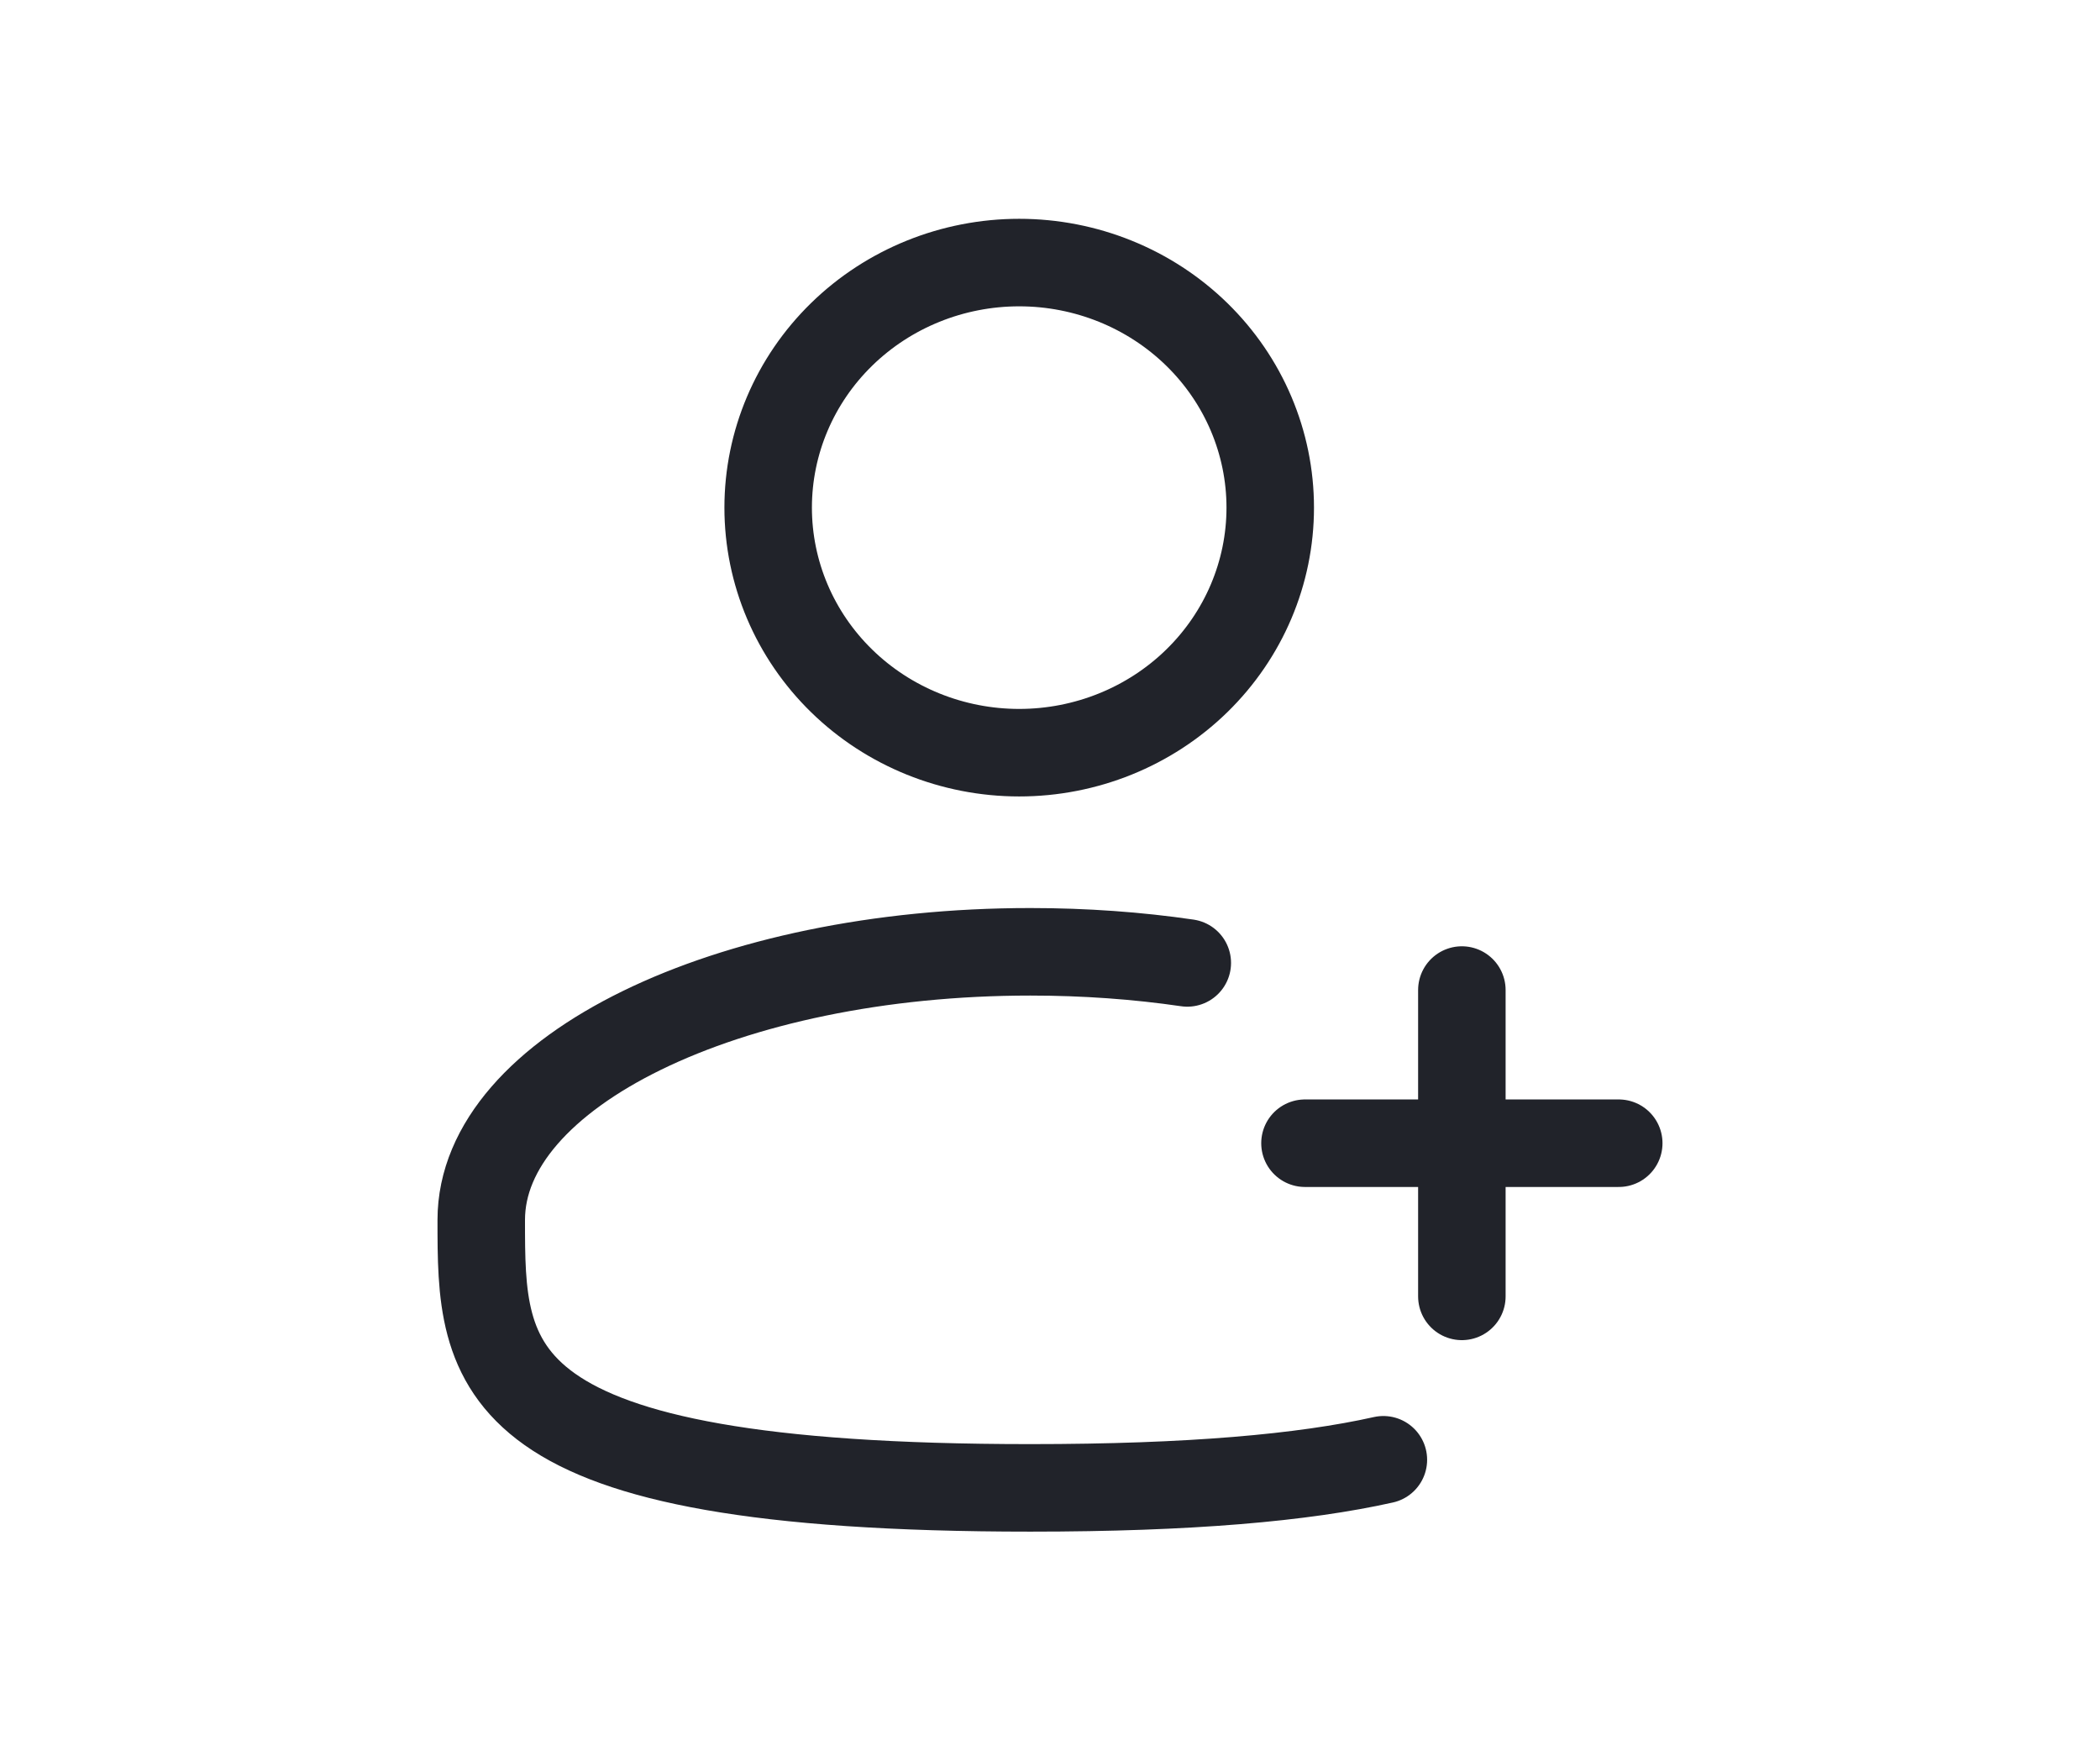
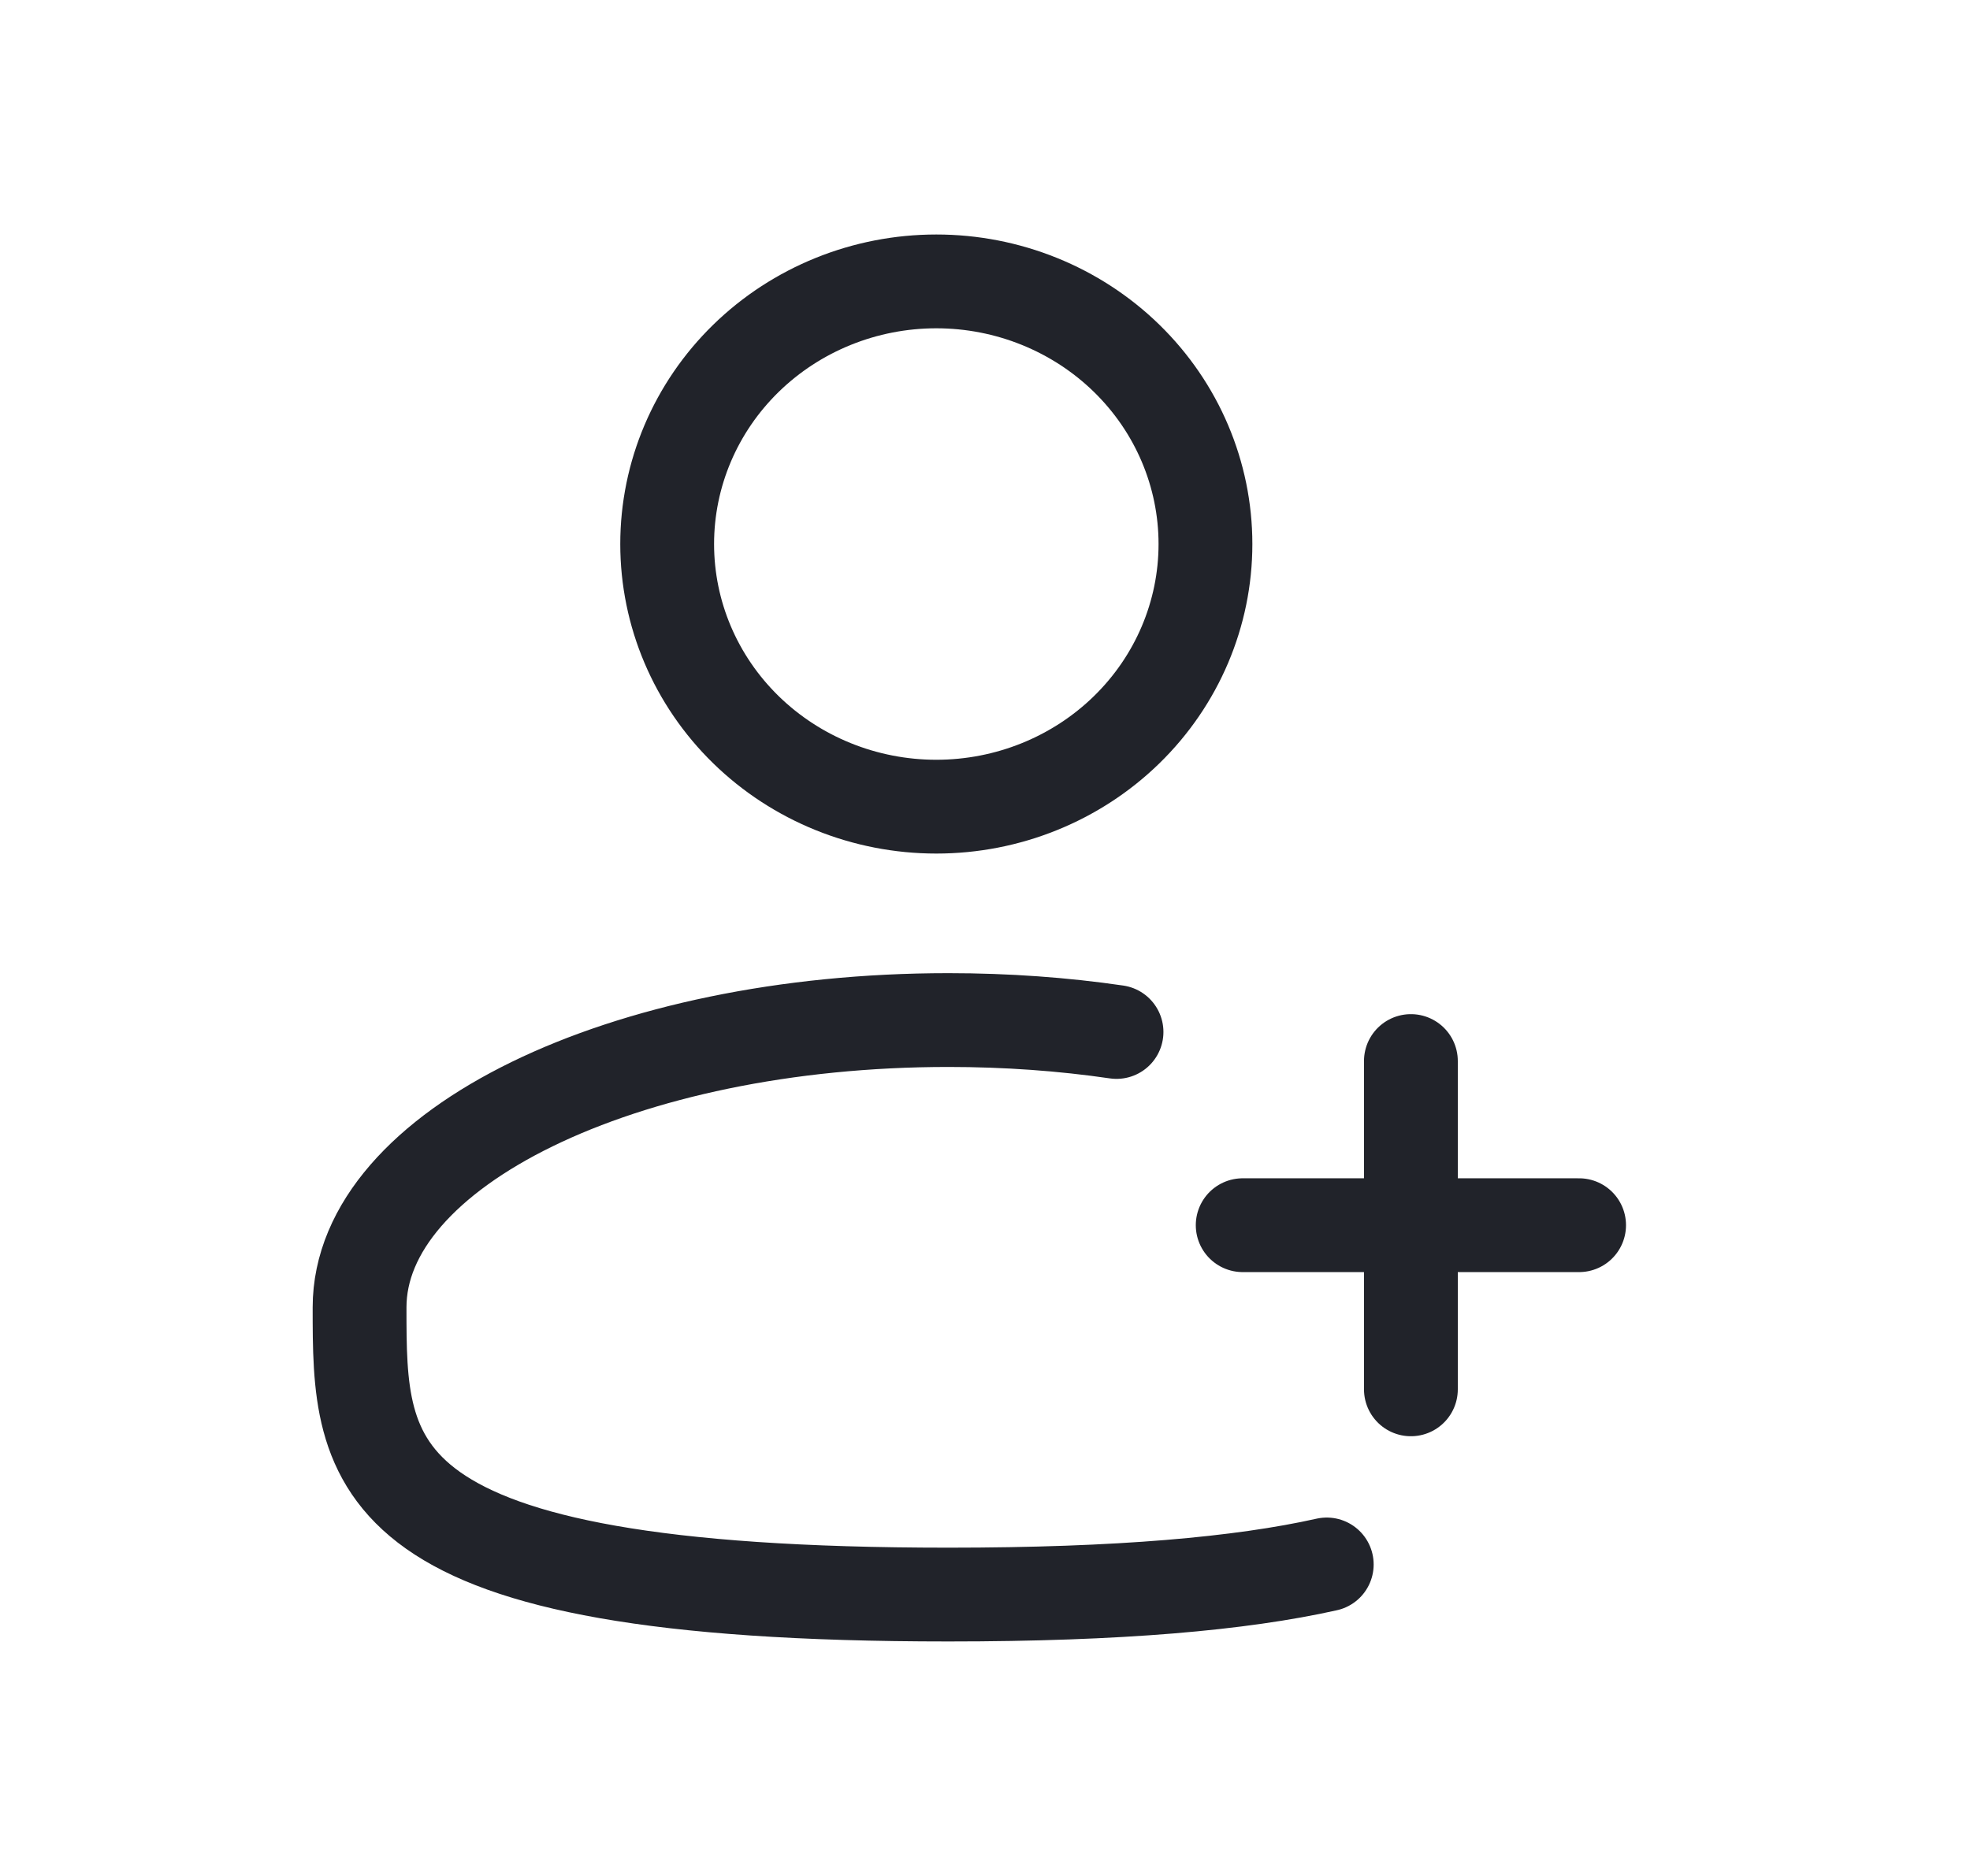
- <svg xmlns="http://www.w3.org/2000/svg" width="24" height="20" viewBox="0 0 24 20" fill="none">
-   <path d="M13.569 11.002C13.001 10.919 12.399 10.875 11.776 10.875C8.31 10.875 5.5 12.246 5.5 13.938C5.5 15.629 5.5 17 11.776 17C13.599 17 14.893 16.884 15.81 16.679M14.914 13.062H18.5M16.707 14.812V11.312M8.779 5.8C8.779 6.543 9.081 7.255 9.619 7.78C10.157 8.305 10.887 8.6 11.648 8.6C12.409 8.6 13.139 8.305 13.677 7.78C14.215 7.255 14.517 6.543 14.517 5.8C14.517 5.057 14.215 4.345 13.677 3.82C13.139 3.295 12.409 3 11.648 3C10.887 3 10.157 3.295 9.619 3.82C9.081 4.345 8.779 5.057 8.779 5.8Z" stroke="#21232A" stroke-linecap="round" stroke-linejoin="round" />
+ <svg xmlns="http://www.w3.org/2000/svg" width="21" height="20" viewBox="0 0 21 20" fill="none">
+   <path d="M11.902 11.002C11.334 10.919 10.732 10.875 10.109 10.875C6.643 10.875 3.833 12.246 3.833 13.938C3.833 15.629 3.833 17 10.109 17C11.932 17 13.226 16.884 14.143 16.679M13.247 13.062H16.833M15.04 14.812V11.312M7.112 5.8C7.112 6.543 7.414 7.255 7.952 7.78C8.49 8.305 9.22 8.6 9.981 8.6C10.742 8.6 11.472 8.305 12.01 7.78C12.548 7.255 12.85 6.543 12.85 5.8C12.85 5.057 12.548 4.345 12.01 3.82C11.472 3.295 10.742 3 9.981 3C9.22 3 8.49 3.295 7.952 3.82C7.414 4.345 7.112 5.057 7.112 5.8Z" stroke="#21232A" stroke-linecap="round" stroke-linejoin="round" />
</svg>
